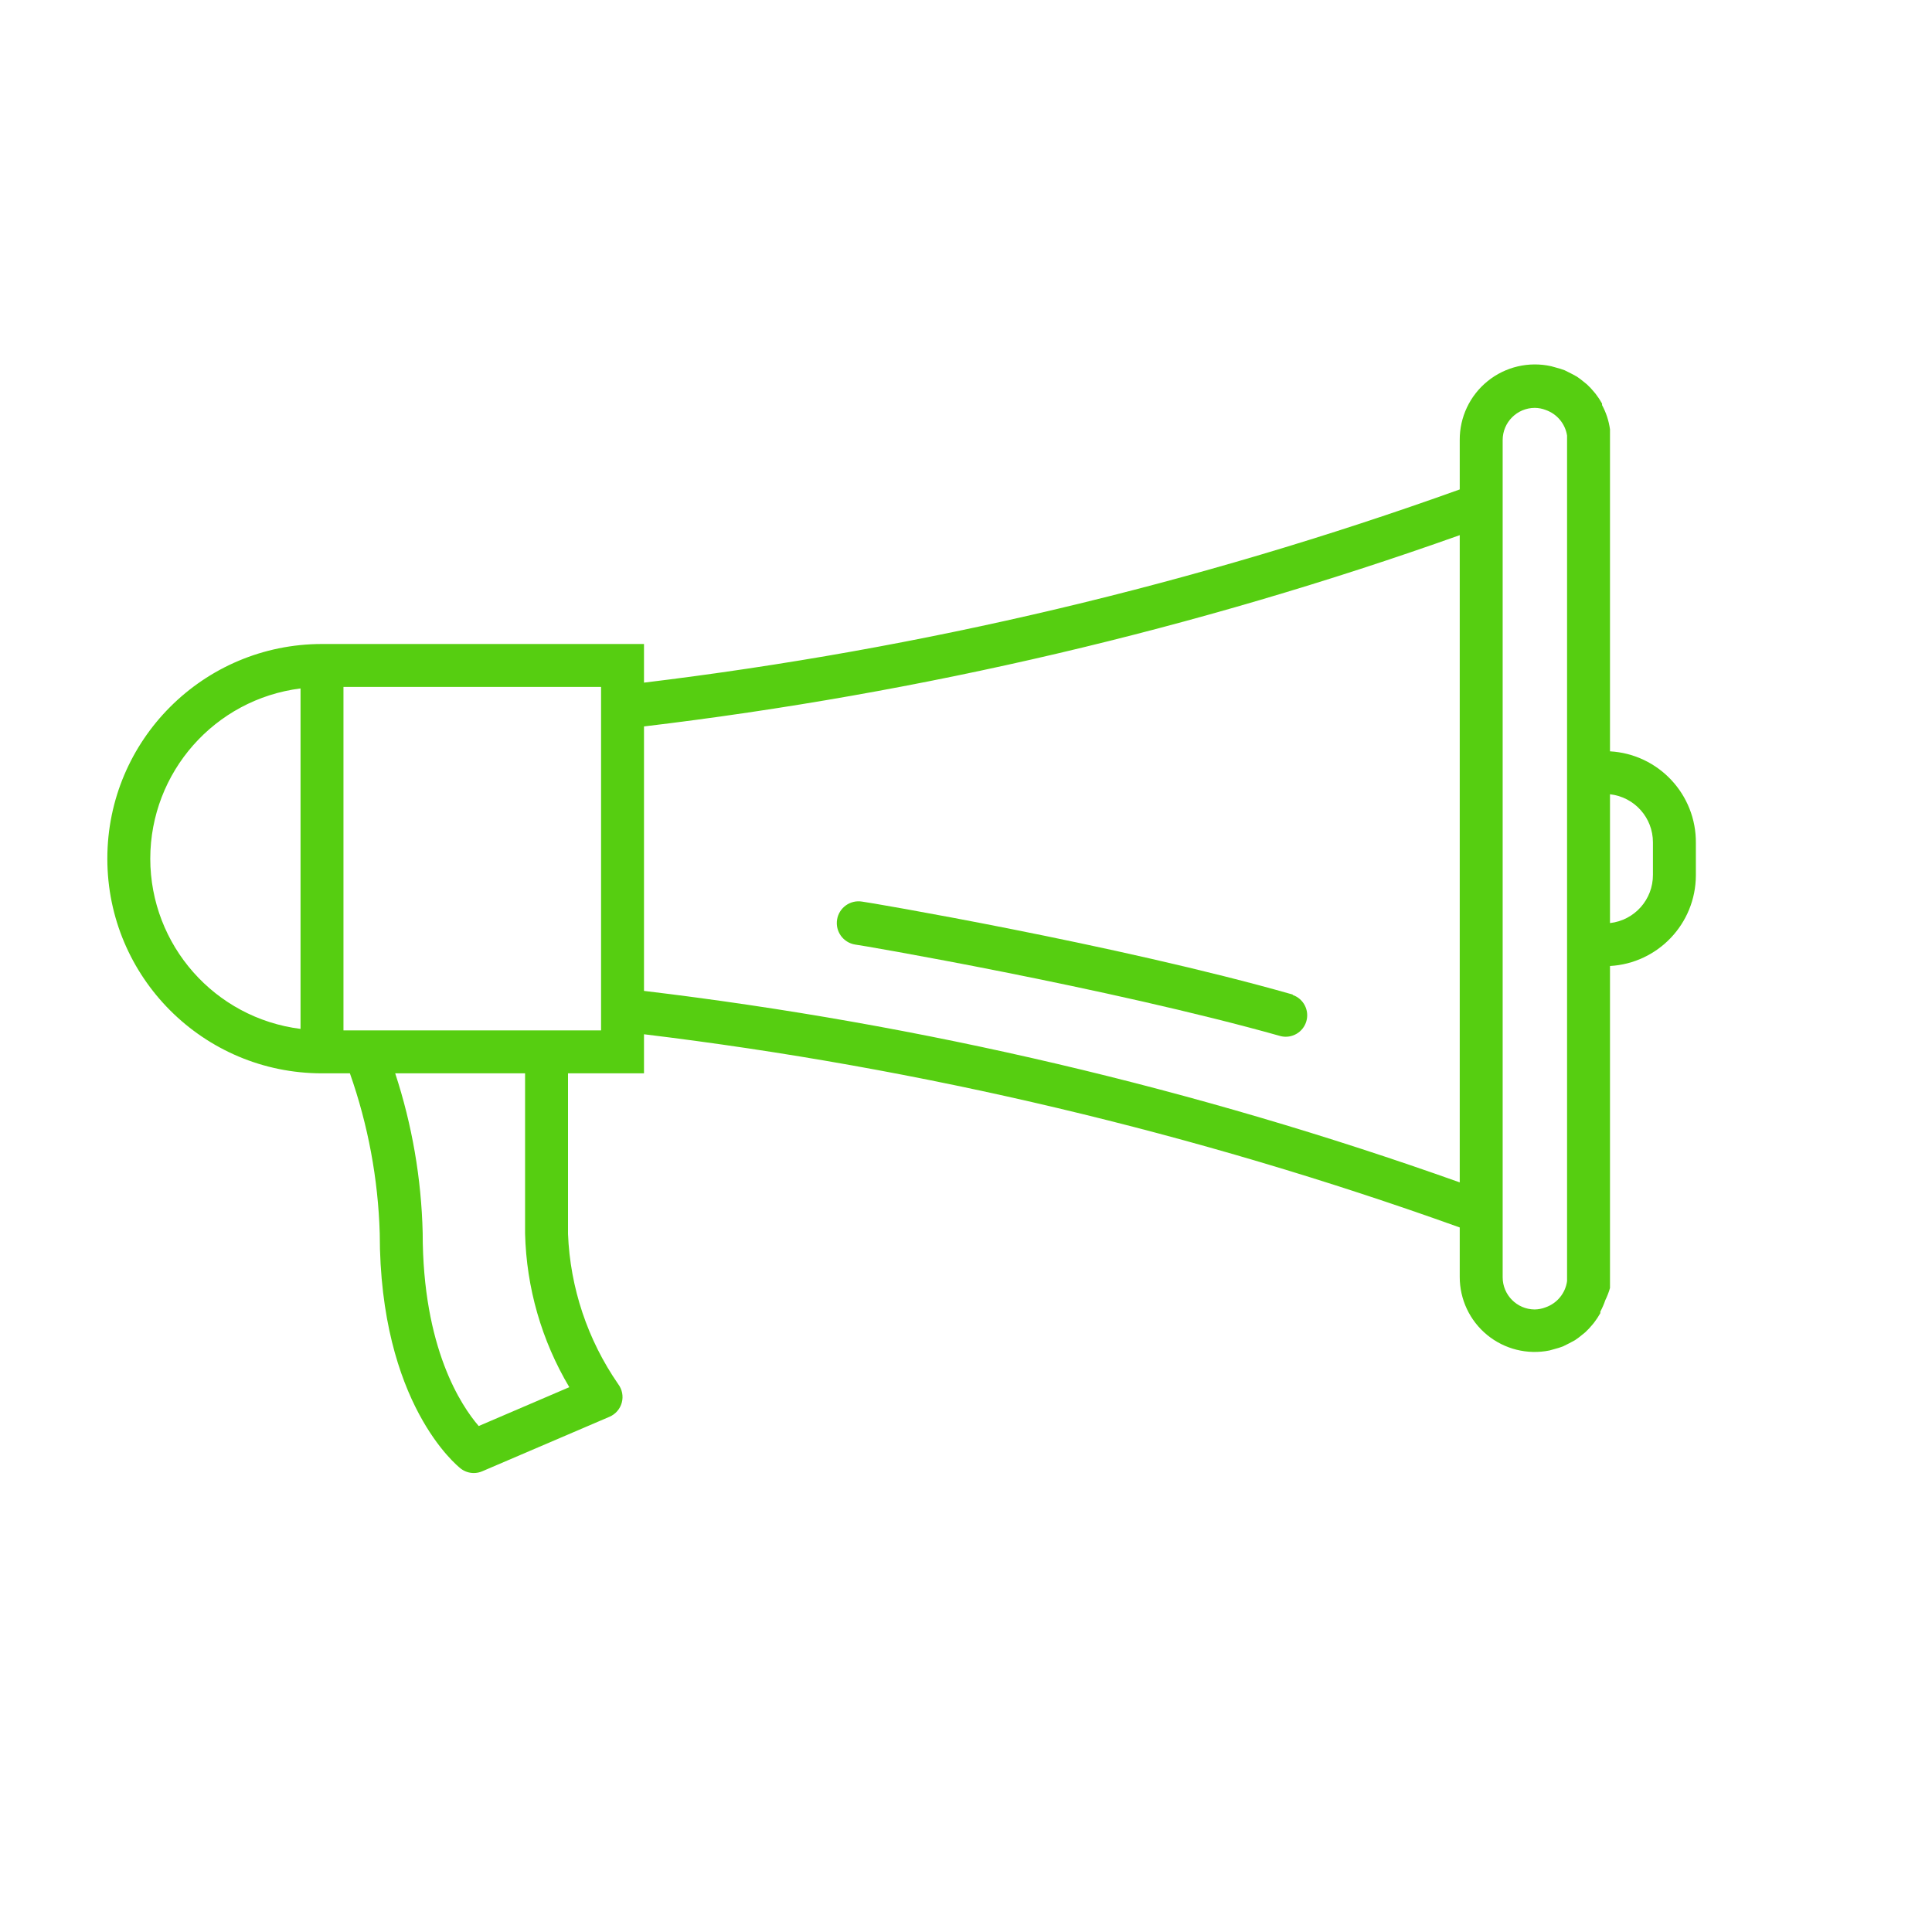
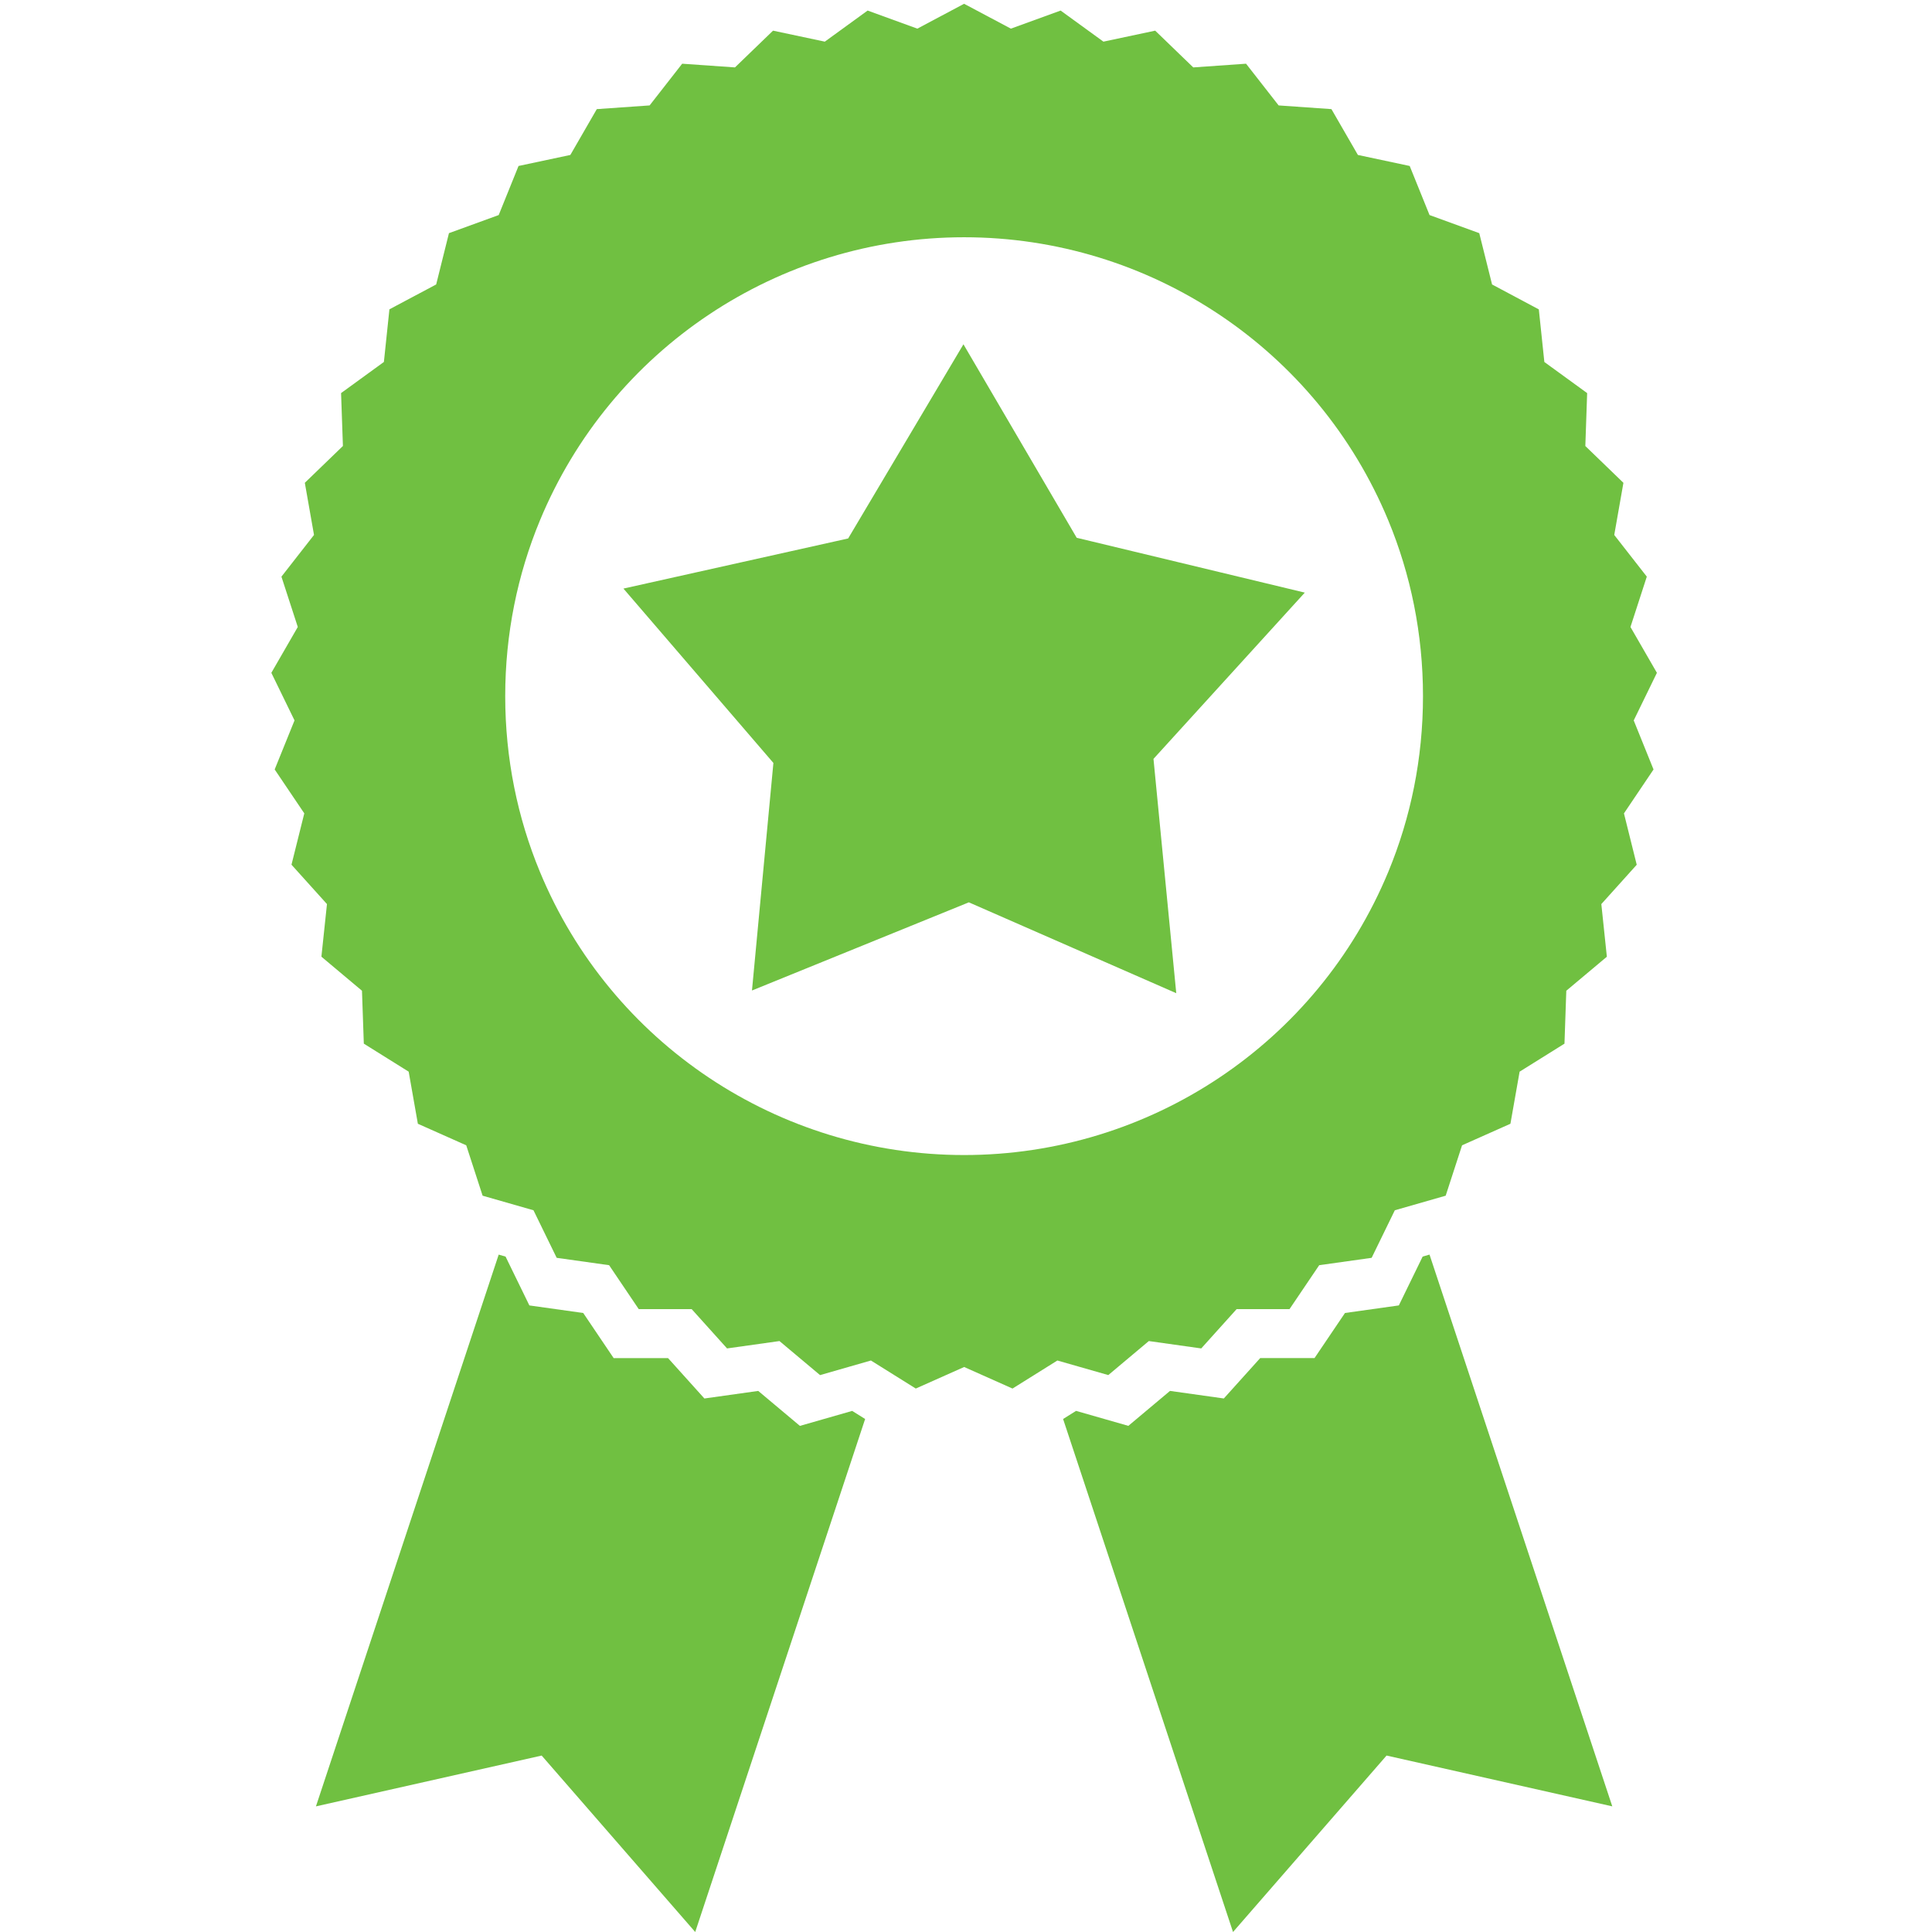
- <svg xmlns="http://www.w3.org/2000/svg" fill="#56CE11" viewBox="0 0 90 90" x="0px" y="0px">
-   <g data-name="Layer 3">
-     <path d="M75,35V20l0,0a3.46,3.46,0,0,0-.14-.6v0a3.45,3.45,0,0,0-.23-.53l0-.07a3.47,3.47,0,0,0-.29-.44l-.09-.11a3.49,3.49,0,0,0-.32-.34l-.16-.13a3.48,3.48,0,0,0-.32-.24l-.26-.14-.3-.15a3.46,3.46,0,0,0-.38-.12l-.25-.07A3.5,3.5,0,0,0,68,20.5v2.3a174.63,174.63,0,0,1-38,9V30H15a10,10,0,0,0,0,20h1.3a24.66,24.66,0,0,1,1.39,7.46c0,7.94,3.62,10.83,3.77,10.95a1,1,0,0,0,.61.21,1,1,0,0,0,.39-.08L28.39,66a1,1,0,0,0,.41-1.52,13.22,13.22,0,0,1-2.34-7V50H30V48.18a174.63,174.63,0,0,1,38,9v2.3a3.49,3.49,0,0,0,4.18,3.43l.25-.07a3.46,3.46,0,0,0,.38-.12l.3-.15.26-.14a3.49,3.49,0,0,0,.32-.24l.16-.13a3.49,3.49,0,0,0,.32-.34l.09-.11a3.48,3.48,0,0,0,.29-.44l0-.07a3.45,3.45,0,0,0,.23-.53v0A3.46,3.46,0,0,0,75,60l0,0V45a4.24,4.24,0,0,0,4-4.22v-1.5A4.24,4.24,0,0,0,75,35ZM7,40a8,8,0,0,1,7-7.93V47.93A8,8,0,0,1,7,40ZM26.52,64.62,22.3,66.43c-.81-.94-2.61-3.62-2.61-9A25.8,25.8,0,0,0,18.41,50h6.05v7.46A14.71,14.71,0,0,0,26.52,64.62ZM28,48H16V32H28V48Zm2-1.84V33.84a175.43,175.43,0,0,0,38-8.91V55.08A175.43,175.43,0,0,0,30,46.16ZM70,59.5v-39A1.5,1.5,0,0,1,71.5,19a1.45,1.45,0,0,1,.51.1h0A1.51,1.51,0,0,1,73,20.29l0,.18v39l0,.21A1.51,1.51,0,0,1,72,60.9h0a1.45,1.45,0,0,1-.51.1A1.5,1.5,0,0,1,70,59.5Zm7-18.75A2.25,2.25,0,0,1,75,43V37a2.25,2.25,0,0,1,2,2.24Z" />
-     <path d="M60.22,46.33C52.05,44,40.28,42,40.16,42a1,1,0,1,0-.33,2c.12,0,11.78,2,19.84,4.27a1,1,0,0,0,.55-1.92Z" />
-   </g>
+ <svg xmlns="http://www.w3.org/2000/svg" fill="#70C041" version="1.1" x="0px" y="0px" viewBox="0 0 164 164" enable-background="new 0 0 164 164" xml:space="preserve">
+   <path fill-rule="evenodd" clip-rule="evenodd" d="M90.242,120.453L104.666,164l13.034-14.978l19.16,4.313l-15.513-46.837  l-0.583,0.167l-2.022,4.147l-4.571,0.642c-0.86,1.277-1.723,2.555-2.587,3.829h-4.611l-3.087,3.428l-4.569-0.642l-3.536,2.966  c-1.477-0.427-2.958-0.846-4.438-1.271L90.242,120.453L90.242,120.453z M81.783,29.226l9.614,16.424l19.362,4.655L97.915,64.419  l1.933,19.89l-17.606-7.713l-18.41,7.484l1.819-19.316l-12.73-14.802l19.075-4.254L81.783,29.226L81.783,29.226z M73.438,120.453  L59.014,164L45.98,149.023l-19.161,4.313L42.332,106.5l0.583,0.166c0.675,1.384,1.353,2.765,2.022,4.147l4.571,0.642l2.583,3.829  h4.617l3.085,3.428l4.57-0.642c1.18,0.989,2.363,1.978,3.539,2.968l4.436-1.272L73.438,120.453L73.438,120.453z M24.743,73.401  l1.087-4.358l-2.514-3.727c0.562-1.386,1.124-2.775,1.685-4.164l-1.968-4.038l2.245-3.893l-1.388-4.271l2.765-3.541l-0.78-4.426  l3.234-3.124l-0.157-4.491l3.635-2.642l0.469-4.469l3.969-2.11l1.085-4.355l4.223-1.537l1.683-4.166l4.399-0.936l2.245-3.89  l4.483-0.314l2.765-3.541l4.481,0.314l3.231-3.12l4.396,0.933l3.633-2.639l4.221,1.535l3.968-2.11l3.973,2.11l4.221-1.535  l3.634,2.639l4.394-0.933l3.231,3.12l4.481-0.314l2.766,3.541l4.482,0.314l2.246,3.89l4.398,0.936l1.684,4.166l4.221,1.537  l1.087,4.356l3.969,2.114l0.469,4.466l3.633,2.641l-0.154,4.492l3.233,3.124l-0.779,4.426l2.764,3.537l-1.387,4.275l2.245,3.891  l-1.969,4.04l1.682,4.164l-2.511,3.727l1.085,4.36l-3.005,3.339l0.469,4.469l-3.443,2.887l-0.155,4.492l-3.808,2.378l-0.78,4.422  c-1.367,0.608-2.736,1.22-4.105,1.828l-1.391,4.278l-4.317,1.237l-1.968,4.037l-4.451,0.625c-0.839,1.243-1.678,2.487-2.519,3.728  h-4.49l-3.005,3.338l-4.449-0.626l-3.44,2.888c-1.438-0.414-2.881-0.823-4.322-1.237l-3.809,2.381l-4.105-1.83l-4.106,1.829  l-3.808-2.38l-4.318,1.239c-1.144-0.964-2.295-1.926-3.445-2.89l-4.449,0.626l-3.004-3.338h-4.494l-2.515-3.728l-4.45-0.625  c-0.652-1.346-1.313-2.69-1.969-4.037l-4.318-1.237l-1.39-4.278c-1.37-0.608-2.738-1.22-4.106-1.828l-0.78-4.422l-3.808-2.379  l-0.156-4.491c-1.148-0.964-2.293-1.932-3.444-2.89l0.472-4.467L24.743,73.401L24.743,73.401z M81.84,98.047  c15.758,0,29.976-9.479,36.01-24.046c1.896-4.578,2.942-9.612,2.942-14.908c0-5.295-1.046-10.33-2.942-14.908  C111.816,29.618,97.599,20.14,81.84,20.14c-15.758,0-29.978,9.478-36.011,24.045c-1.896,4.578-2.943,9.613-2.943,14.908  c0,5.295,1.046,10.33,2.943,14.908C51.863,88.568,66.083,98.047,81.84,98.047z" />
</svg>
